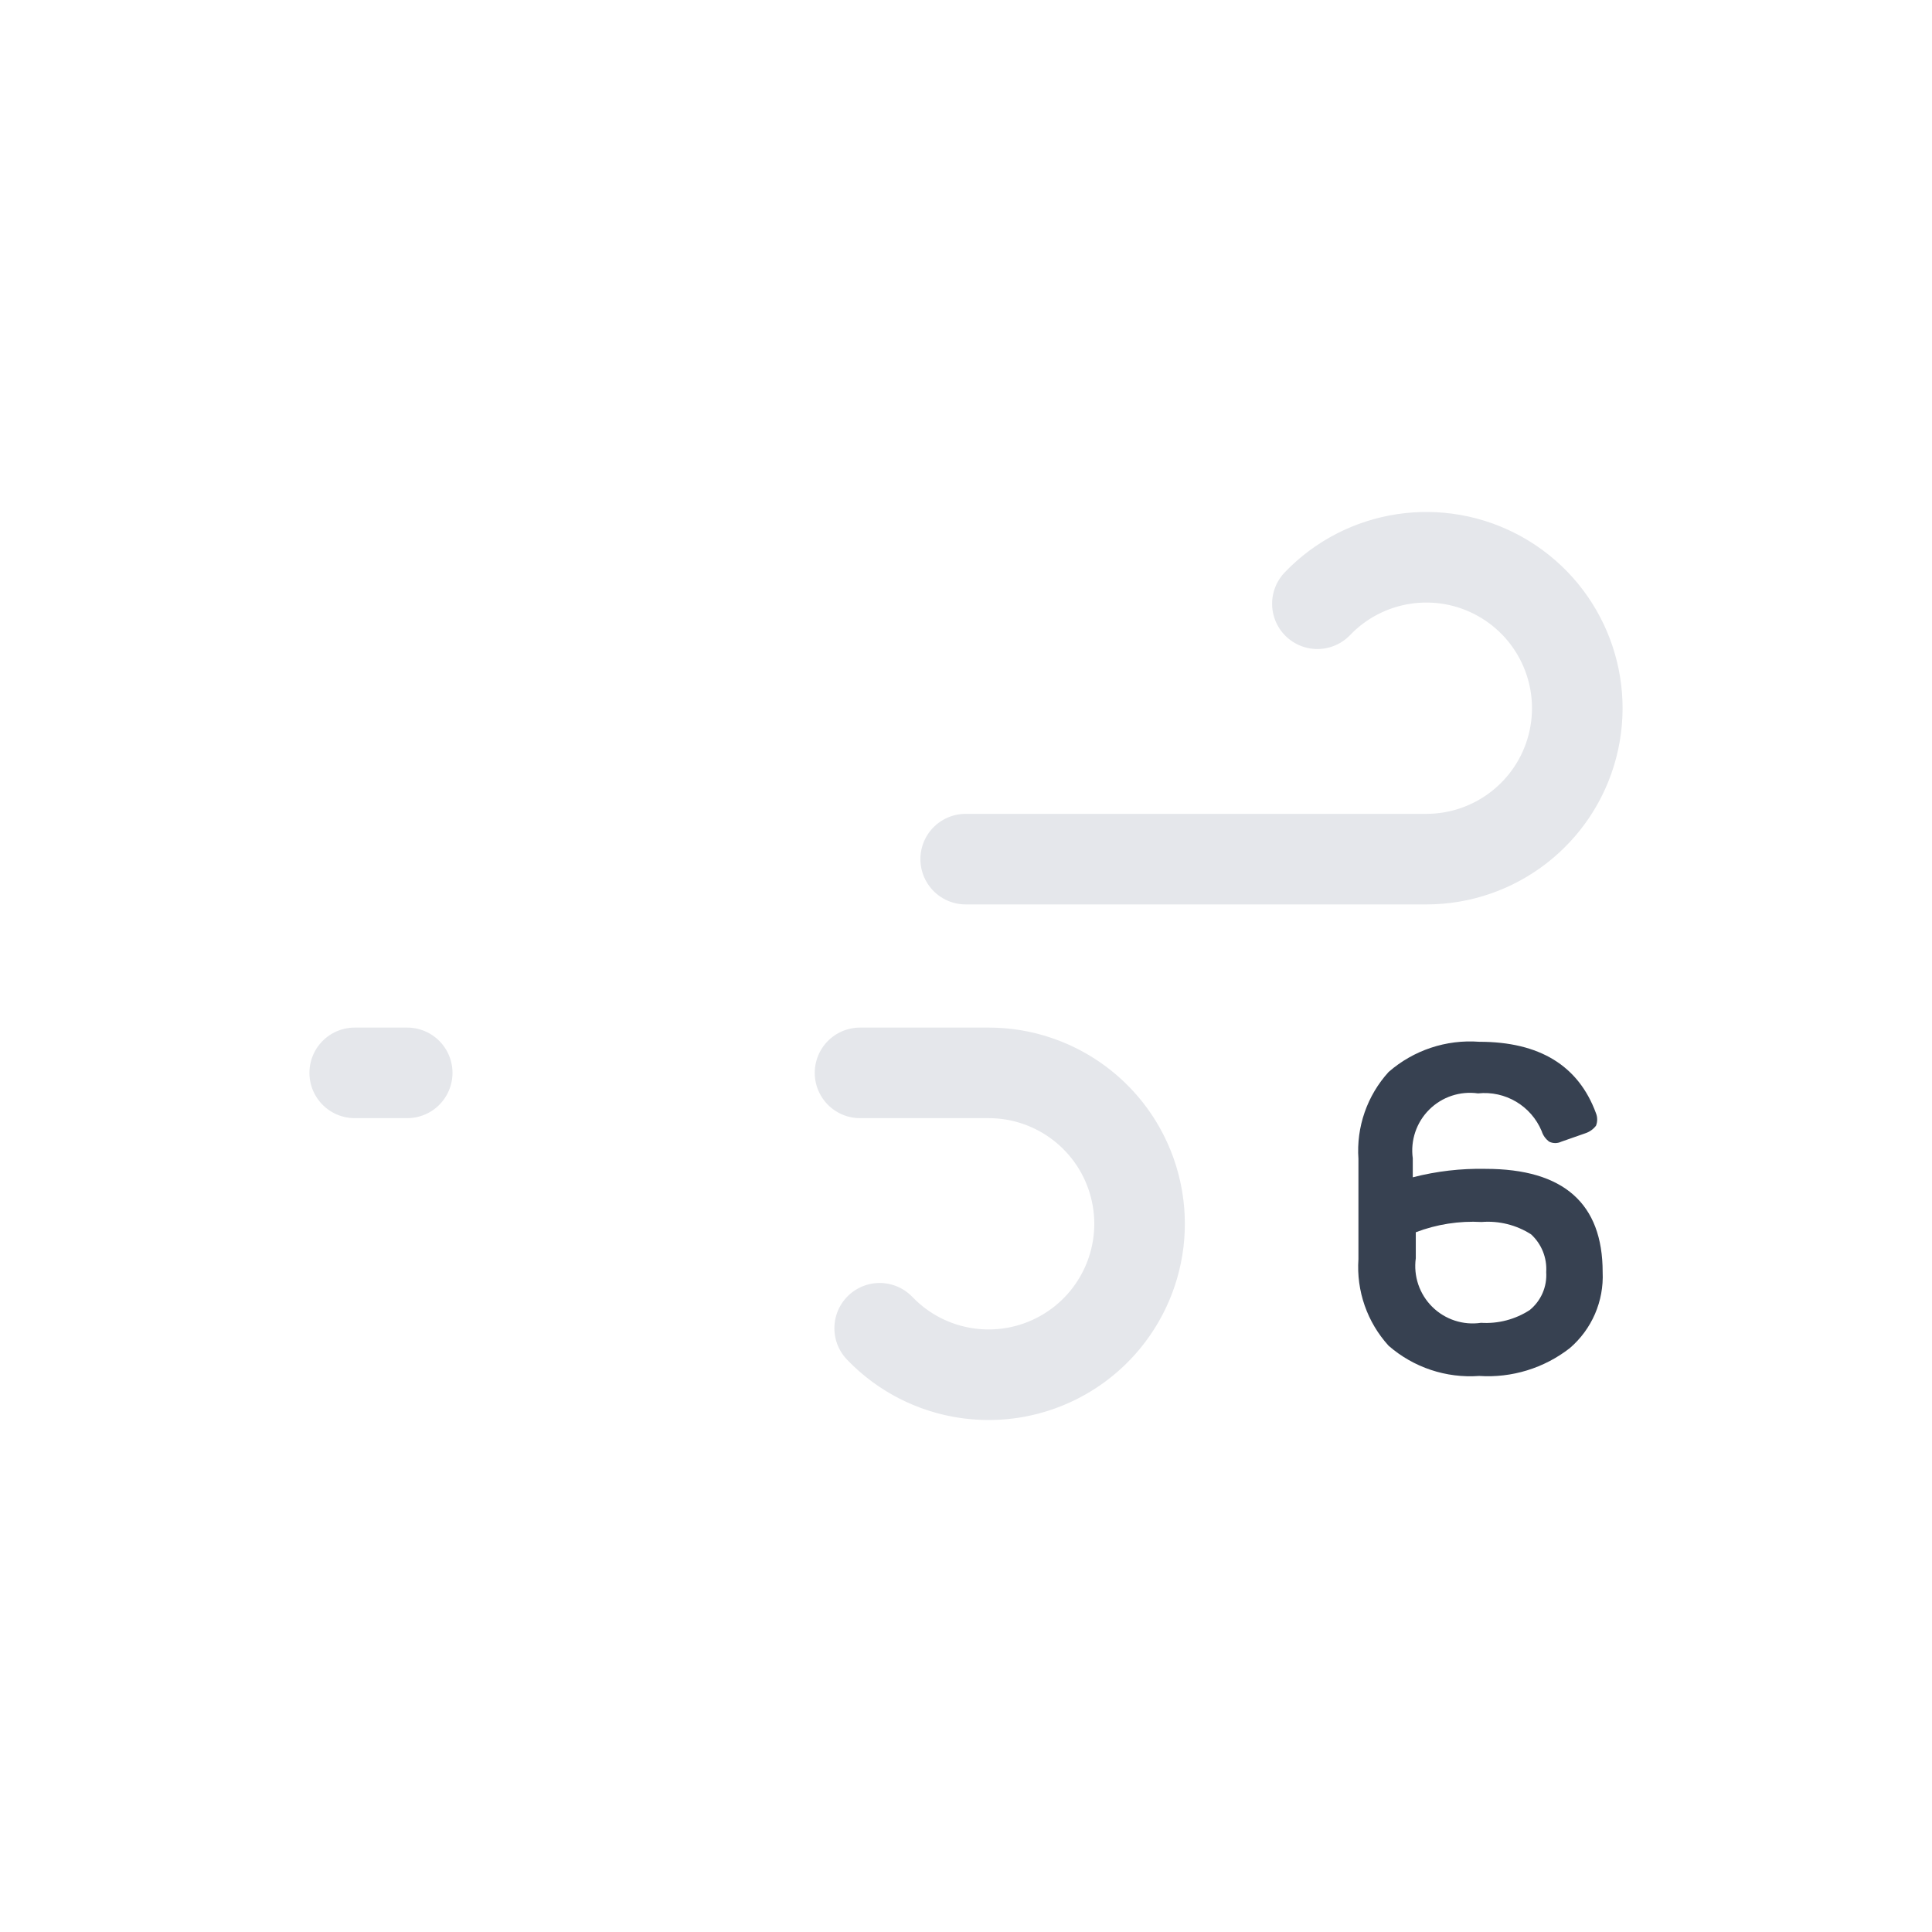
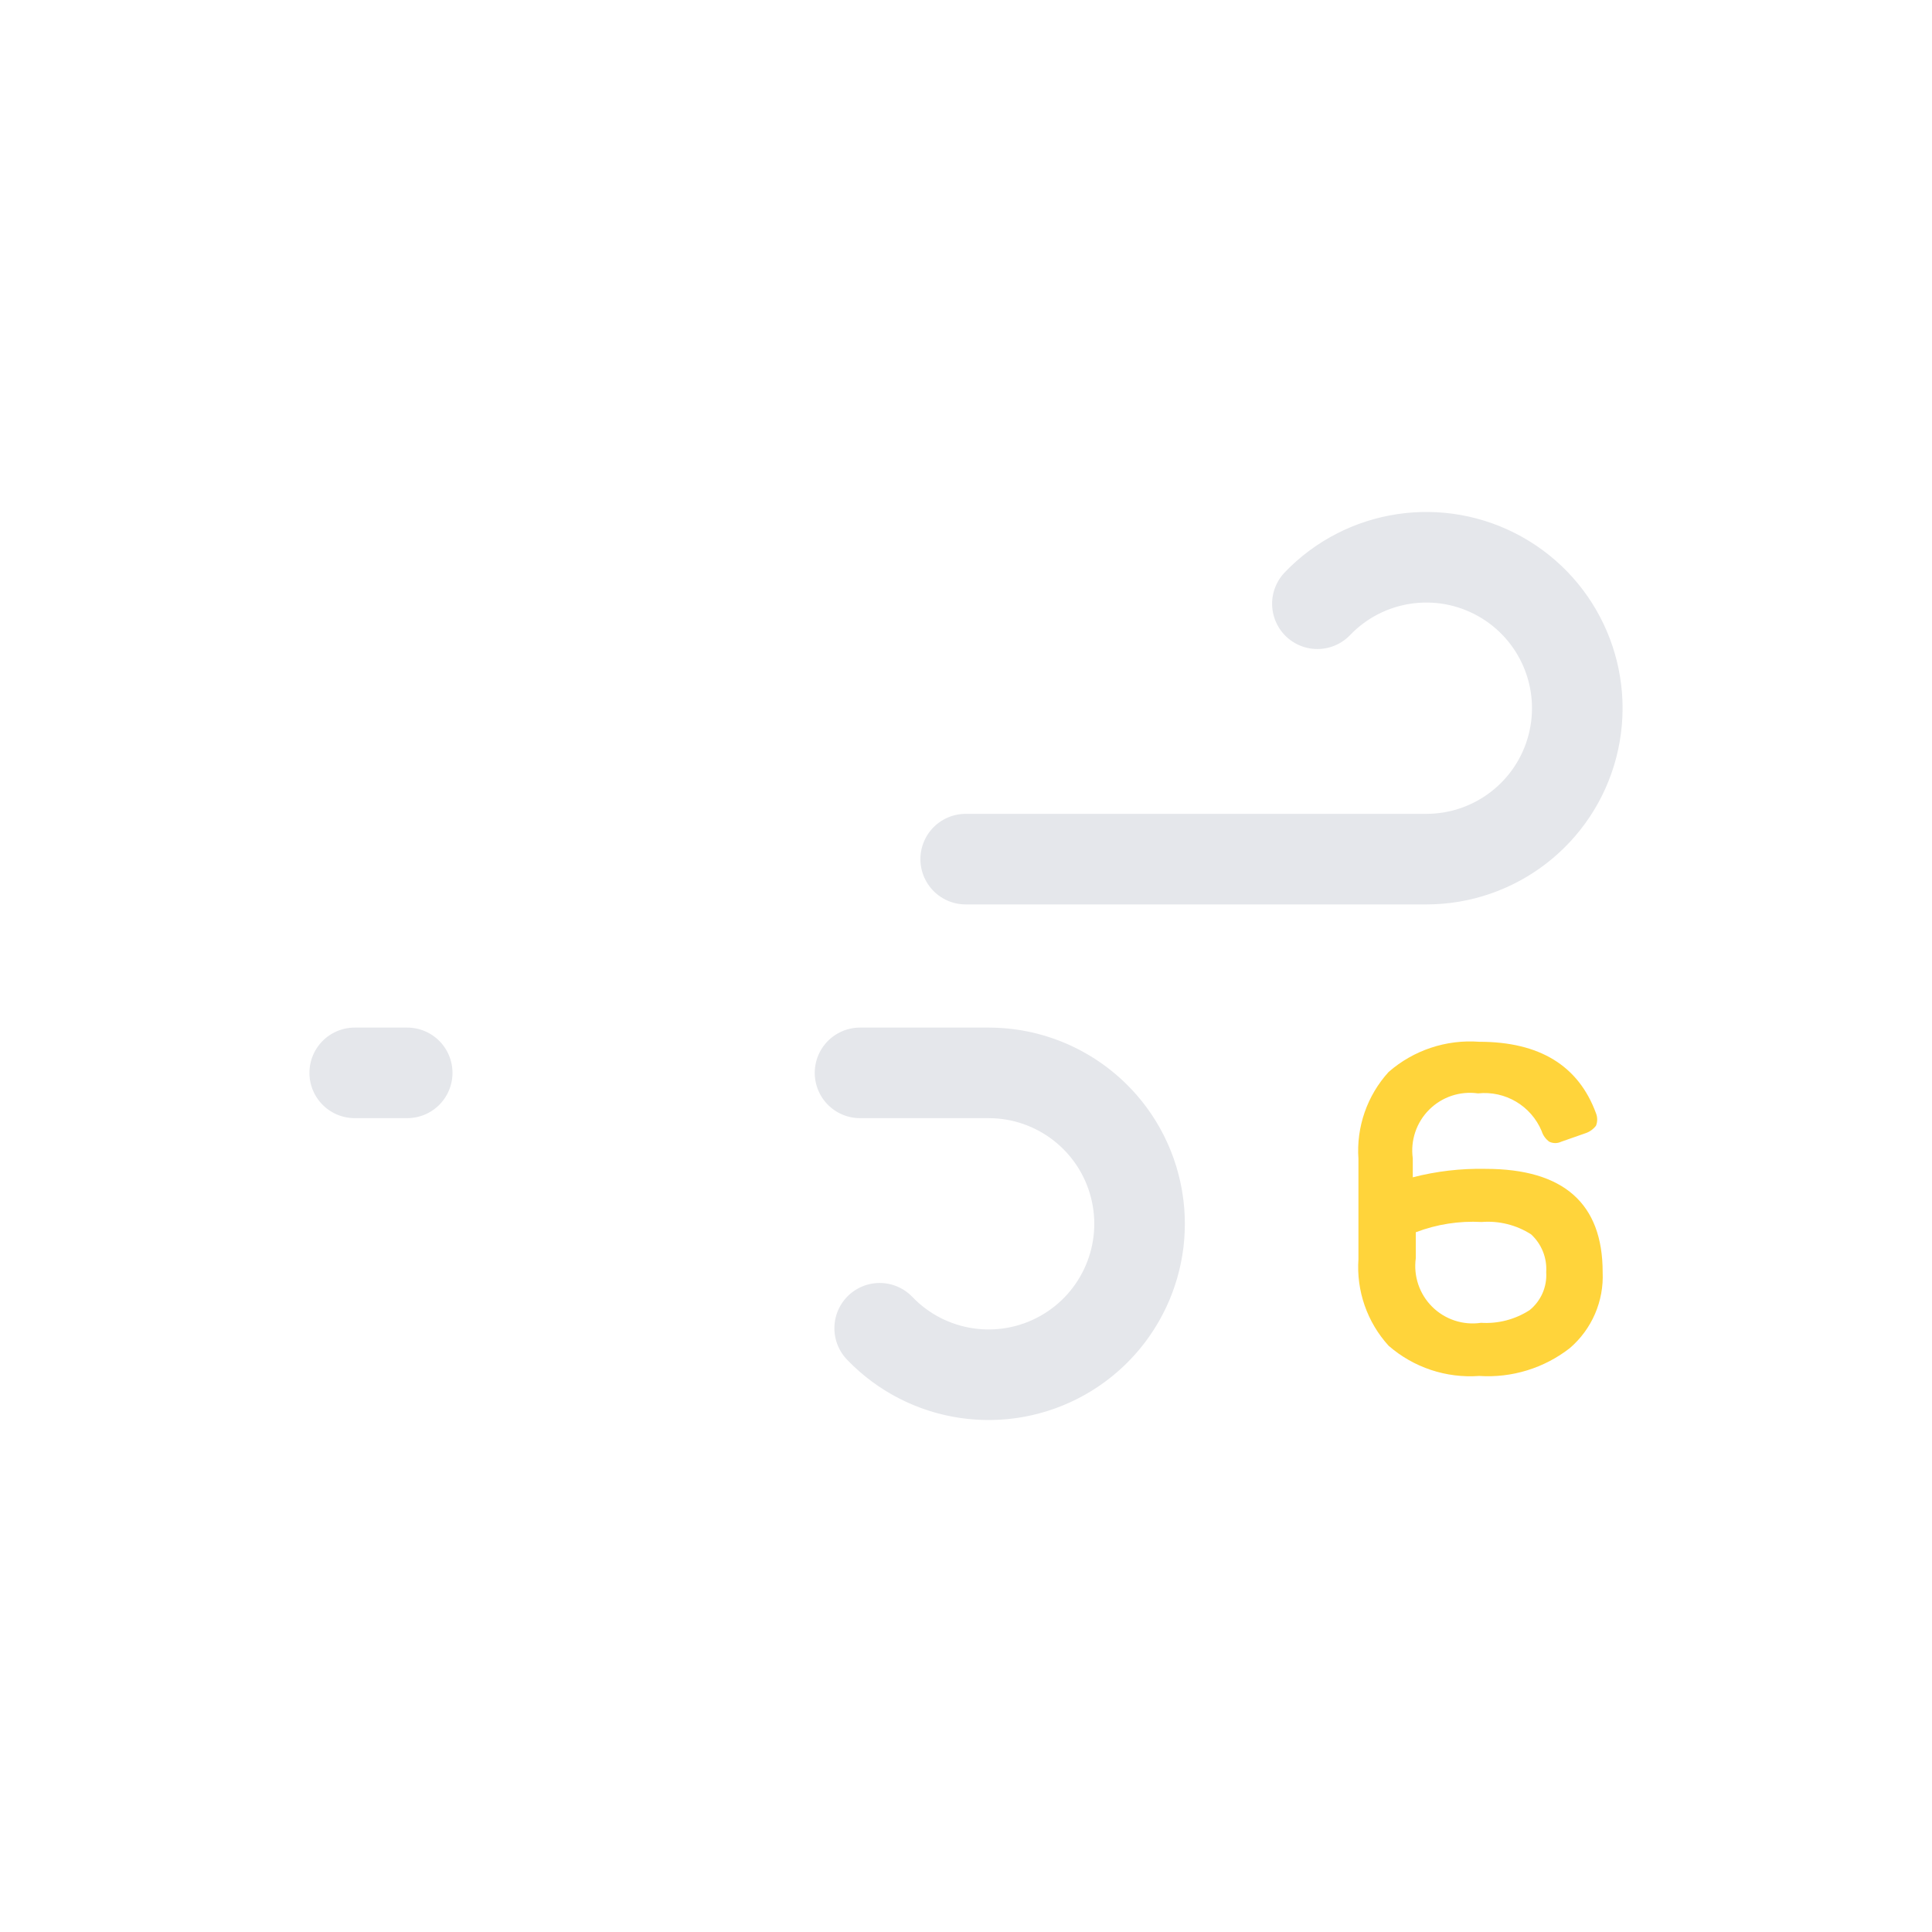
<svg xmlns="http://www.w3.org/2000/svg" viewBox="0 0 64 64">
  <path d="M43.64,20a5,5,0,1,1,3.61,8.46H11.75" fill="none" stroke="#e5e7eb" stroke-dasharray="35 22" stroke-linecap="round" stroke-miterlimit="10" stroke-width="3">
    <animate attributeName="stroke-dashoffset" values="-57; 57" dur="1.6s" repeatCount="indefinite" />
  </path>
  <path d="M29.14,44a5,5,0,1,0,3.61-8.46h-21" fill="none" stroke="#e5e7eb" stroke-dasharray="24 15" stroke-linecap="round" stroke-miterlimit="10" stroke-width="3">
    <animate attributeName="stroke-dashoffset" values="-39; 39" dur="1.6s" begin="-.4s" repeatCount="indefinite" />
  </path>
-   <path d="M49.21,38.72c2.59,0,3.88,1.15,3.88,3.42A3.13,3.13,0,0,1,52,44.66a4.41,4.41,0,0,1-3,.92,4.11,4.11,0,0,1-3-1,3.87,3.87,0,0,1-1-2.87V38.39a3.88,3.88,0,0,1,1-2.88,4.1,4.1,0,0,1,3-1q3,0,3.87,2.37a.56.56,0,0,1,0,.41.73.73,0,0,1-.35.25l-.8.28a.46.46,0,0,1-.4,0,.69.69,0,0,1-.25-.35,2.05,2.05,0,0,0-2.11-1.25,1.91,1.91,0,0,0-2.16,2.15V39A8.91,8.91,0,0,1,49.21,38.72Zm-.15,5.1a2.66,2.66,0,0,0,1.61-.42,1.49,1.49,0,0,0,.55-1.26,1.56,1.56,0,0,0-.5-1.25,2.65,2.65,0,0,0-1.64-.41,5.3,5.3,0,0,0-2.18.34v.86A1.9,1.9,0,0,0,49.06,43.82Z" fill="#374151" />
+   <path d="M49.21,38.72c2.59,0,3.88,1.15,3.88,3.42A3.13,3.13,0,0,1,52,44.66a4.41,4.41,0,0,1-3,.92,4.11,4.11,0,0,1-3-1,3.87,3.87,0,0,1-1-2.87V38.39a3.88,3.88,0,0,1,1-2.88,4.1,4.1,0,0,1,3-1q3,0,3.87,2.37a.56.56,0,0,1,0,.41.73.73,0,0,1-.35.25l-.8.28a.46.46,0,0,1-.4,0,.69.69,0,0,1-.25-.35,2.05,2.05,0,0,0-2.11-1.25,1.91,1.91,0,0,0-2.16,2.15V39A8.91,8.91,0,0,1,49.21,38.72Zm-.15,5.1a2.66,2.66,0,0,0,1.61-.42,1.49,1.49,0,0,0,.55-1.26,1.56,1.56,0,0,0-.5-1.25,2.65,2.65,0,0,0-1.64-.41,5.3,5.3,0,0,0-2.18.34v.86A1.9,1.9,0,0,0,49.06,43.82Z" fill="#ffd43b" />
</svg>
